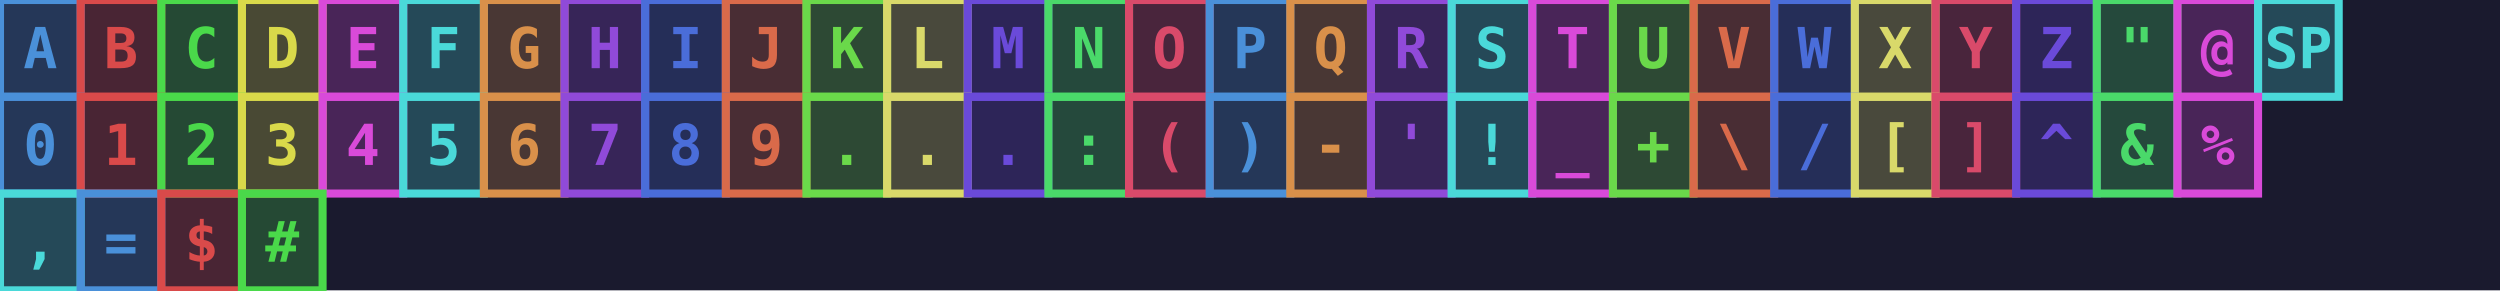
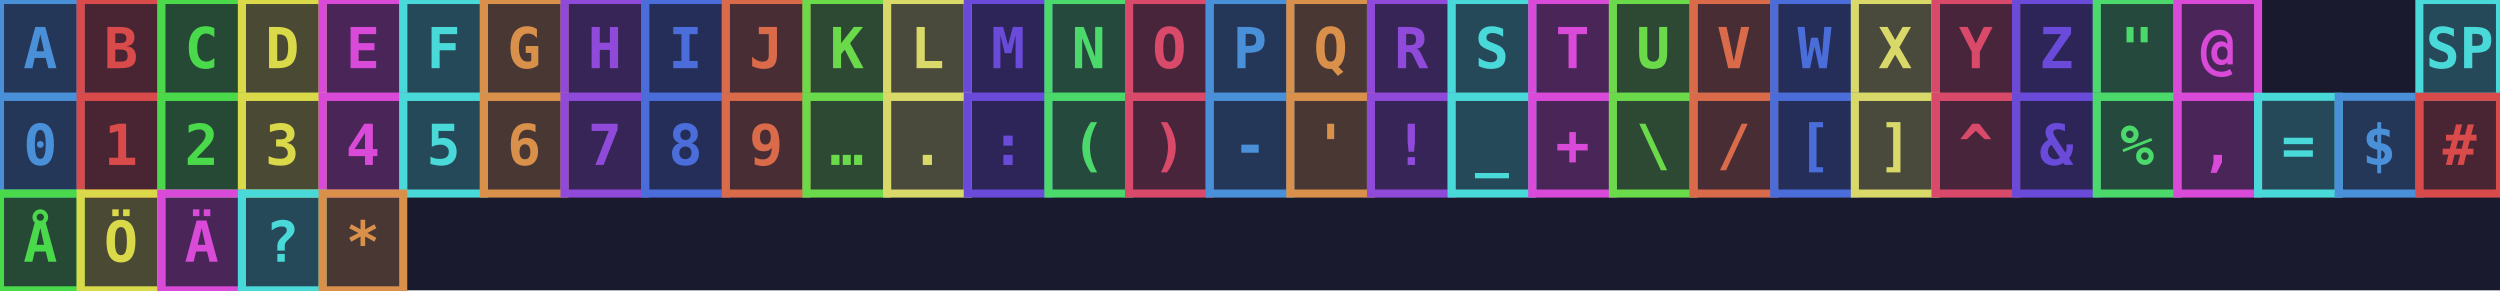
<svg xmlns="http://www.w3.org/2000/svg" width="310" height="36" viewBox="0 0 310 36">
  <rect width="310" height="36" fill="#1a1a2e" />
  <rect x="0" y="0" width="10" height="12" fill="#4A90D9" fill-opacity="0.25" stroke="#4A90D9" stroke-width="1" />
  <text x="5.0" y="8.45" text-anchor="middle" fill="#4A90D9" font-family="monospace" font-size="7" font-weight="bold">A</text>
  <rect x="10" y="0" width="10" height="12" fill="#D94A4A" fill-opacity="0.25" stroke="#D94A4A" stroke-width="1" />
  <text x="15.0" y="8.45" text-anchor="middle" fill="#D94A4A" font-family="monospace" font-size="7" font-weight="bold">B</text>
  <rect x="20" y="0" width="10" height="12" fill="#4AD94A" fill-opacity="0.25" stroke="#4AD94A" stroke-width="1" />
  <text x="25.0" y="8.45" text-anchor="middle" fill="#4AD94A" font-family="monospace" font-size="7" font-weight="bold">C</text>
  <rect x="30" y="0" width="10" height="12" fill="#D9D94A" fill-opacity="0.25" stroke="#D9D94A" stroke-width="1" />
  <text x="35.0" y="8.45" text-anchor="middle" fill="#D9D94A" font-family="monospace" font-size="7" font-weight="bold">D</text>
  <rect x="40" y="0" width="10" height="12" fill="#D94AD9" fill-opacity="0.25" stroke="#D94AD9" stroke-width="1" />
  <text x="45.0" y="8.45" text-anchor="middle" fill="#D94AD9" font-family="monospace" font-size="7" font-weight="bold">E</text>
  <rect x="50" y="0" width="10" height="12" fill="#4AD9D9" fill-opacity="0.25" stroke="#4AD9D9" stroke-width="1" />
  <text x="55.0" y="8.45" text-anchor="middle" fill="#4AD9D9" font-family="monospace" font-size="7" font-weight="bold">F</text>
  <rect x="60" y="0" width="10" height="12" fill="#D9904A" fill-opacity="0.25" stroke="#D9904A" stroke-width="1" />
  <text x="65.0" y="8.45" text-anchor="middle" fill="#D9904A" font-family="monospace" font-size="7" font-weight="bold">G</text>
  <rect x="70" y="0" width="10" height="12" fill="#904AD9" fill-opacity="0.25" stroke="#904AD9" stroke-width="1" />
  <text x="75.0" y="8.45" text-anchor="middle" fill="#904AD9" font-family="monospace" font-size="7" font-weight="bold">H</text>
  <rect x="80" y="0" width="10" height="12" fill="#4A6DD9" fill-opacity="0.25" stroke="#4A6DD9" stroke-width="1" />
  <text x="85.0" y="8.45" text-anchor="middle" fill="#4A6DD9" font-family="monospace" font-size="7" font-weight="bold">I</text>
  <rect x="90" y="0" width="10" height="12" fill="#D96A4A" fill-opacity="0.25" stroke="#D96A4A" stroke-width="1" />
  <text x="95.0" y="8.45" text-anchor="middle" fill="#D96A4A" font-family="monospace" font-size="7" font-weight="bold">J</text>
  <rect x="100" y="0" width="10" height="12" fill="#6AD94A" fill-opacity="0.25" stroke="#6AD94A" stroke-width="1" />
  <text x="105.0" y="8.45" text-anchor="middle" fill="#6AD94A" font-family="monospace" font-size="7" font-weight="bold">K</text>
  <rect x="110" y="0" width="10" height="12" fill="#D9D96A" fill-opacity="0.25" stroke="#D9D96A" stroke-width="1" />
  <text x="115.0" y="8.45" text-anchor="middle" fill="#D9D96A" font-family="monospace" font-size="7" font-weight="bold">L</text>
  <rect x="120" y="0" width="10" height="12" fill="#6A4AD9" fill-opacity="0.25" stroke="#6A4AD9" stroke-width="1" />
  <text x="125.0" y="8.45" text-anchor="middle" fill="#6A4AD9" font-family="monospace" font-size="7" font-weight="bold">M</text>
  <rect x="130" y="0" width="10" height="12" fill="#4AD96A" fill-opacity="0.25" stroke="#4AD96A" stroke-width="1" />
  <text x="135.0" y="8.45" text-anchor="middle" fill="#4AD96A" font-family="monospace" font-size="7" font-weight="bold">N</text>
  <rect x="140" y="0" width="10" height="12" fill="#D94A6A" fill-opacity="0.25" stroke="#D94A6A" stroke-width="1" />
  <text x="145.0" y="8.45" text-anchor="middle" fill="#D94A6A" font-family="monospace" font-size="7" font-weight="bold">O</text>
  <rect x="150" y="0" width="10" height="12" fill="#4A90D9" fill-opacity="0.25" stroke="#4A90D9" stroke-width="1" />
  <text x="155.0" y="8.45" text-anchor="middle" fill="#4A90D9" font-family="monospace" font-size="7" font-weight="bold">P</text>
  <rect x="160" y="0" width="10" height="12" fill="#D9904A" fill-opacity="0.25" stroke="#D9904A" stroke-width="1" />
  <text x="165.0" y="8.45" text-anchor="middle" fill="#D9904A" font-family="monospace" font-size="7" font-weight="bold">Q</text>
  <rect x="170" y="0" width="10" height="12" fill="#904AD9" fill-opacity="0.25" stroke="#904AD9" stroke-width="1" />
  <text x="175.0" y="8.45" text-anchor="middle" fill="#904AD9" font-family="monospace" font-size="7" font-weight="bold">R</text>
  <rect x="180" y="0" width="10" height="12" fill="#4AD9D9" fill-opacity="0.25" stroke="#4AD9D9" stroke-width="1" />
  <text x="185.0" y="8.45" text-anchor="middle" fill="#4AD9D9" font-family="monospace" font-size="7" font-weight="bold">S</text>
  <rect x="190" y="0" width="10" height="12" fill="#D94AD9" fill-opacity="0.25" stroke="#D94AD9" stroke-width="1" />
  <text x="195.0" y="8.45" text-anchor="middle" fill="#D94AD9" font-family="monospace" font-size="7" font-weight="bold">T</text>
  <rect x="200" y="0" width="10" height="12" fill="#6AD94A" fill-opacity="0.25" stroke="#6AD94A" stroke-width="1" />
  <text x="205.0" y="8.45" text-anchor="middle" fill="#6AD94A" font-family="monospace" font-size="7" font-weight="bold">U</text>
  <rect x="210" y="0" width="10" height="12" fill="#D96A4A" fill-opacity="0.25" stroke="#D96A4A" stroke-width="1" />
  <text x="215.0" y="8.45" text-anchor="middle" fill="#D96A4A" font-family="monospace" font-size="7" font-weight="bold">V</text>
  <rect x="220" y="0" width="10" height="12" fill="#4A6DD9" fill-opacity="0.25" stroke="#4A6DD9" stroke-width="1" />
  <text x="225.0" y="8.45" text-anchor="middle" fill="#4A6DD9" font-family="monospace" font-size="7" font-weight="bold">W</text>
  <rect x="230" y="0" width="10" height="12" fill="#D9D96A" fill-opacity="0.25" stroke="#D9D96A" stroke-width="1" />
  <text x="235.0" y="8.45" text-anchor="middle" fill="#D9D96A" font-family="monospace" font-size="7" font-weight="bold">X</text>
  <rect x="240" y="0" width="10" height="12" fill="#D94A6A" fill-opacity="0.25" stroke="#D94A6A" stroke-width="1" />
  <text x="245.0" y="8.45" text-anchor="middle" fill="#D94A6A" font-family="monospace" font-size="7" font-weight="bold">Y</text>
  <rect x="250" y="0" width="10" height="12" fill="#6A4AD9" fill-opacity="0.25" stroke="#6A4AD9" stroke-width="1" />
  <text x="255.0" y="8.45" text-anchor="middle" fill="#6A4AD9" font-family="monospace" font-size="7" font-weight="bold">Z</text>
  <rect x="260" y="0" width="10" height="12" fill="#4AD96A" fill-opacity="0.25" stroke="#4AD96A" stroke-width="1" />
  <text x="265.0" y="8.45" text-anchor="middle" fill="#4AD96A" font-family="monospace" font-size="7" font-weight="bold">"</text>
  <rect x="270" y="0" width="10" height="12" fill="#D94AD9" fill-opacity="0.25" stroke="#D94AD9" stroke-width="1" />
  <text x="275.0" y="8.45" text-anchor="middle" fill="#D94AD9" font-family="monospace" font-size="7" font-weight="bold">@</text>
-   <rect x="280" y="0" width="10" height="12" fill="#4AD9D9" fill-opacity="0.25" stroke="#4AD9D9" stroke-width="1" />
-   <text x="285.0" y="8.45" text-anchor="middle" fill="#4AD9D9" font-family="monospace" font-size="7" font-weight="bold">SP</text>
+   <rect x="300" y="0" width="10" height="12" fill="#4AD9D9" fill-opacity="0.25" stroke="#4AD9D9" stroke-width="1" />
+   <text x="305.0" y="8.45" text-anchor="middle" fill="#4AD9D9" font-family="monospace" font-size="7" font-weight="bold">SP</text>
  <rect x="0" y="12" width="10" height="12" fill="#4A90D9" fill-opacity="0.25" stroke="#4A90D9" stroke-width="1" />
  <text x="5.0" y="20.45" text-anchor="middle" fill="#4A90D9" font-family="monospace" font-size="7" font-weight="bold">0</text>
  <rect x="10" y="12" width="10" height="12" fill="#D94A4A" fill-opacity="0.25" stroke="#D94A4A" stroke-width="1" />
  <text x="15.0" y="20.45" text-anchor="middle" fill="#D94A4A" font-family="monospace" font-size="7" font-weight="bold">1</text>
  <rect x="20" y="12" width="10" height="12" fill="#4AD94A" fill-opacity="0.25" stroke="#4AD94A" stroke-width="1" />
  <text x="25.0" y="20.45" text-anchor="middle" fill="#4AD94A" font-family="monospace" font-size="7" font-weight="bold">2</text>
  <rect x="30" y="12" width="10" height="12" fill="#D9D94A" fill-opacity="0.25" stroke="#D9D94A" stroke-width="1" />
  <text x="35.0" y="20.45" text-anchor="middle" fill="#D9D94A" font-family="monospace" font-size="7" font-weight="bold">3</text>
  <rect x="40" y="12" width="10" height="12" fill="#D94AD9" fill-opacity="0.25" stroke="#D94AD9" stroke-width="1" />
  <text x="45.0" y="20.45" text-anchor="middle" fill="#D94AD9" font-family="monospace" font-size="7" font-weight="bold">4</text>
  <rect x="50" y="12" width="10" height="12" fill="#4AD9D9" fill-opacity="0.25" stroke="#4AD9D9" stroke-width="1" />
  <text x="55.0" y="20.45" text-anchor="middle" fill="#4AD9D9" font-family="monospace" font-size="7" font-weight="bold">5</text>
  <rect x="60" y="12" width="10" height="12" fill="#D9904A" fill-opacity="0.25" stroke="#D9904A" stroke-width="1" />
  <text x="65.0" y="20.45" text-anchor="middle" fill="#D9904A" font-family="monospace" font-size="7" font-weight="bold">6</text>
  <rect x="70" y="12" width="10" height="12" fill="#904AD9" fill-opacity="0.25" stroke="#904AD9" stroke-width="1" />
  <text x="75.0" y="20.45" text-anchor="middle" fill="#904AD9" font-family="monospace" font-size="7" font-weight="bold">7</text>
  <rect x="80" y="12" width="10" height="12" fill="#4A6DD9" fill-opacity="0.25" stroke="#4A6DD9" stroke-width="1" />
  <text x="85.0" y="20.45" text-anchor="middle" fill="#4A6DD9" font-family="monospace" font-size="7" font-weight="bold">8</text>
  <rect x="90" y="12" width="10" height="12" fill="#D96A4A" fill-opacity="0.25" stroke="#D96A4A" stroke-width="1" />
  <text x="95.0" y="20.45" text-anchor="middle" fill="#D96A4A" font-family="monospace" font-size="7" font-weight="bold">9</text>
  <rect x="100" y="12" width="10" height="12" fill="#6AD94A" fill-opacity="0.25" stroke="#6AD94A" stroke-width="1" />
-   <text x="105.0" y="20.45" text-anchor="middle" fill="#6AD94A" font-family="monospace" font-size="7" font-weight="bold">.</text>
+   <text x="105.0" y="20.45" text-anchor="middle" fill="#6AD94A" font-family="monospace" font-size="7" font-weight="bold">…</text>
  <rect x="110" y="12" width="10" height="12" fill="#D9D96A" fill-opacity="0.25" stroke="#D9D96A" stroke-width="1" />
  <text x="115.0" y="20.45" text-anchor="middle" fill="#D9D96A" font-family="monospace" font-size="7" font-weight="bold">.</text>
  <rect x="120" y="12" width="10" height="12" fill="#6A4AD9" fill-opacity="0.25" stroke="#6A4AD9" stroke-width="1" />
-   <text x="125.0" y="20.45" text-anchor="middle" fill="#6A4AD9" font-family="monospace" font-size="7" font-weight="bold">.</text>
+   <text x="125.0" y="20.45" text-anchor="middle" fill="#6A4AD9" font-family="monospace" font-size="7" font-weight="bold">:</text>
  <rect x="130" y="12" width="10" height="12" fill="#4AD96A" fill-opacity="0.25" stroke="#4AD96A" stroke-width="1" />
-   <text x="135.0" y="20.45" text-anchor="middle" fill="#4AD96A" font-family="monospace" font-size="7" font-weight="bold">:</text>
+   <text x="135.0" y="20.45" text-anchor="middle" fill="#4AD96A" font-family="monospace" font-size="7" font-weight="bold">(</text>
  <rect x="140" y="12" width="10" height="12" fill="#D94A6A" fill-opacity="0.25" stroke="#D94A6A" stroke-width="1" />
-   <text x="145.0" y="20.45" text-anchor="middle" fill="#D94A6A" font-family="monospace" font-size="7" font-weight="bold">(</text>
+   <text x="145.0" y="20.45" text-anchor="middle" fill="#D94A6A" font-family="monospace" font-size="7" font-weight="bold">)</text>
  <rect x="150" y="12" width="10" height="12" fill="#4A90D9" fill-opacity="0.25" stroke="#4A90D9" stroke-width="1" />
-   <text x="155.0" y="20.45" text-anchor="middle" fill="#4A90D9" font-family="monospace" font-size="7" font-weight="bold">)</text>
+   <text x="155.0" y="20.45" text-anchor="middle" fill="#4A90D9" font-family="monospace" font-size="7" font-weight="bold">-</text>
  <rect x="160" y="12" width="10" height="12" fill="#D9904A" fill-opacity="0.25" stroke="#D9904A" stroke-width="1" />
-   <text x="165.0" y="20.45" text-anchor="middle" fill="#D9904A" font-family="monospace" font-size="7" font-weight="bold">-</text>
+   <text x="165.0" y="20.45" text-anchor="middle" fill="#D9904A" font-family="monospace" font-size="7" font-weight="bold">'</text>
  <rect x="170" y="12" width="10" height="12" fill="#904AD9" fill-opacity="0.25" stroke="#904AD9" stroke-width="1" />
-   <text x="175.0" y="20.45" text-anchor="middle" fill="#904AD9" font-family="monospace" font-size="7" font-weight="bold">'</text>
+   <text x="175.0" y="20.45" text-anchor="middle" fill="#904AD9" font-family="monospace" font-size="7" font-weight="bold">!</text>
  <rect x="180" y="12" width="10" height="12" fill="#4AD9D9" fill-opacity="0.25" stroke="#4AD9D9" stroke-width="1" />
-   <text x="185.0" y="20.45" text-anchor="middle" fill="#4AD9D9" font-family="monospace" font-size="7" font-weight="bold">!</text>
+   <text x="185.0" y="20.45" text-anchor="middle" fill="#4AD9D9" font-family="monospace" font-size="7" font-weight="bold">_</text>
  <rect x="190" y="12" width="10" height="12" fill="#D94AD9" fill-opacity="0.25" stroke="#D94AD9" stroke-width="1" />
-   <text x="195.0" y="20.45" text-anchor="middle" fill="#D94AD9" font-family="monospace" font-size="7" font-weight="bold">_</text>
+   <text x="195.0" y="20.45" text-anchor="middle" fill="#D94AD9" font-family="monospace" font-size="7" font-weight="bold">+</text>
  <rect x="200" y="12" width="10" height="12" fill="#6AD94A" fill-opacity="0.25" stroke="#6AD94A" stroke-width="1" />
-   <text x="205.0" y="20.45" text-anchor="middle" fill="#6AD94A" font-family="monospace" font-size="7" font-weight="bold">+</text>
+   <text x="205.0" y="20.45" text-anchor="middle" fill="#6AD94A" font-family="monospace" font-size="7" font-weight="bold">\</text>
  <rect x="210" y="12" width="10" height="12" fill="#D96A4A" fill-opacity="0.25" stroke="#D96A4A" stroke-width="1" />
-   <text x="215.0" y="20.45" text-anchor="middle" fill="#D96A4A" font-family="monospace" font-size="7" font-weight="bold">\</text>
+   <text x="215.0" y="20.45" text-anchor="middle" fill="#D96A4A" font-family="monospace" font-size="7" font-weight="bold">/</text>
  <rect x="220" y="12" width="10" height="12" fill="#4A6DD9" fill-opacity="0.25" stroke="#4A6DD9" stroke-width="1" />
-   <text x="225.0" y="20.45" text-anchor="middle" fill="#4A6DD9" font-family="monospace" font-size="7" font-weight="bold">/</text>
+   <text x="225.0" y="20.45" text-anchor="middle" fill="#4A6DD9" font-family="monospace" font-size="7" font-weight="bold">[</text>
  <rect x="230" y="12" width="10" height="12" fill="#D9D96A" fill-opacity="0.25" stroke="#D9D96A" stroke-width="1" />
-   <text x="235.0" y="20.45" text-anchor="middle" fill="#D9D96A" font-family="monospace" font-size="7" font-weight="bold">[</text>
+   <text x="235.0" y="20.45" text-anchor="middle" fill="#D9D96A" font-family="monospace" font-size="7" font-weight="bold">]</text>
  <rect x="240" y="12" width="10" height="12" fill="#D94A6A" fill-opacity="0.25" stroke="#D94A6A" stroke-width="1" />
-   <text x="245.0" y="20.45" text-anchor="middle" fill="#D94A6A" font-family="monospace" font-size="7" font-weight="bold">]</text>
+   <text x="245.0" y="20.45" text-anchor="middle" fill="#D94A6A" font-family="monospace" font-size="7" font-weight="bold">^</text>
  <rect x="250" y="12" width="10" height="12" fill="#6A4AD9" fill-opacity="0.25" stroke="#6A4AD9" stroke-width="1" />
-   <text x="255.0" y="20.45" text-anchor="middle" fill="#6A4AD9" font-family="monospace" font-size="7" font-weight="bold">^</text>
+   <text x="255.0" y="20.45" text-anchor="middle" fill="#6A4AD9" font-family="monospace" font-size="7" font-weight="bold">&amp;</text>
  <rect x="260" y="12" width="10" height="12" fill="#4AD96A" fill-opacity="0.25" stroke="#4AD96A" stroke-width="1" />
-   <text x="265.0" y="20.45" text-anchor="middle" fill="#4AD96A" font-family="monospace" font-size="7" font-weight="bold">&amp;</text>
+   <text x="265.0" y="20.45" text-anchor="middle" fill="#4AD96A" font-family="monospace" font-size="7" font-weight="bold">%</text>
  <rect x="270" y="12" width="10" height="12" fill="#D94AD9" fill-opacity="0.25" stroke="#D94AD9" stroke-width="1" />
-   <text x="275.0" y="20.45" text-anchor="middle" fill="#D94AD9" font-family="monospace" font-size="7" font-weight="bold">%</text>
-   <rect x="0" y="24" width="10" height="12" fill="#4AD9D9" fill-opacity="0.25" stroke="#4AD9D9" stroke-width="1" />
-   <text x="5.0" y="32.45" text-anchor="middle" fill="#4AD9D9" font-family="monospace" font-size="7" font-weight="bold">,</text>
-   <rect x="10" y="24" width="10" height="12" fill="#4A90D9" fill-opacity="0.25" stroke="#4A90D9" stroke-width="1" />
-   <text x="15.0" y="32.45" text-anchor="middle" fill="#4A90D9" font-family="monospace" font-size="7" font-weight="bold">=</text>
-   <rect x="20" y="24" width="10" height="12" fill="#D94A4A" fill-opacity="0.25" stroke="#D94A4A" stroke-width="1" />
-   <text x="25.0" y="32.45" text-anchor="middle" fill="#D94A4A" font-family="monospace" font-size="7" font-weight="bold">$</text>
-   <rect x="30" y="24" width="10" height="12" fill="#4AD94A" fill-opacity="0.25" stroke="#4AD94A" stroke-width="1" />
-   <text x="35.0" y="32.45" text-anchor="middle" fill="#4AD94A" font-family="monospace" font-size="7" font-weight="bold">#</text>
+   <text x="275.0" y="20.45" text-anchor="middle" fill="#D94AD9" font-family="monospace" font-size="7" font-weight="bold">,</text>
+   <rect x="280" y="12" width="10" height="12" fill="#4AD9D9" fill-opacity="0.25" stroke="#4AD9D9" stroke-width="1" />
+   <text x="285.0" y="20.45" text-anchor="middle" fill="#4AD9D9" font-family="monospace" font-size="7" font-weight="bold">=</text>
+   <rect x="290" y="12" width="10" height="12" fill="#4A90D9" fill-opacity="0.25" stroke="#4A90D9" stroke-width="1" />
+   <text x="295.0" y="20.45" text-anchor="middle" fill="#4A90D9" font-family="monospace" font-size="7" font-weight="bold">$</text>
+   <rect x="300" y="12" width="10" height="12" fill="#D94A4A" fill-opacity="0.25" stroke="#D94A4A" stroke-width="1" />
+   <text x="305.0" y="20.45" text-anchor="middle" fill="#D94A4A" font-family="monospace" font-size="7" font-weight="bold">#</text>
+   <rect x="0" y="24" width="10" height="12" fill="#4AD94A" fill-opacity="0.25" stroke="#4AD94A" stroke-width="1" />
+   <text x="5.0" y="32.45" text-anchor="middle" fill="#4AD94A" font-family="monospace" font-size="7" font-weight="bold">Å</text>
+   <rect x="10" y="24" width="10" height="12" fill="#D9D94A" fill-opacity="0.25" stroke="#D9D94A" stroke-width="1" />
+   <text x="15.0" y="32.45" text-anchor="middle" fill="#D9D94A" font-family="monospace" font-size="7" font-weight="bold">Ö</text>
+   <rect x="20" y="24" width="10" height="12" fill="#D94AD9" fill-opacity="0.25" stroke="#D94AD9" stroke-width="1" />
+   <text x="25.0" y="32.45" text-anchor="middle" fill="#D94AD9" font-family="monospace" font-size="7" font-weight="bold">Ä</text>
+   <rect x="30" y="24" width="10" height="12" fill="#4AD9D9" fill-opacity="0.25" stroke="#4AD9D9" stroke-width="1" />
+   <text x="35.0" y="32.45" text-anchor="middle" fill="#4AD9D9" font-family="monospace" font-size="7" font-weight="bold">?</text>
+   <rect x="40" y="24" width="10" height="12" fill="#D9904A" fill-opacity="0.25" stroke="#D9904A" stroke-width="1" />
+   <text x="45.0" y="32.45" text-anchor="middle" fill="#D9904A" font-family="monospace" font-size="7" font-weight="bold">*</text>
</svg>
